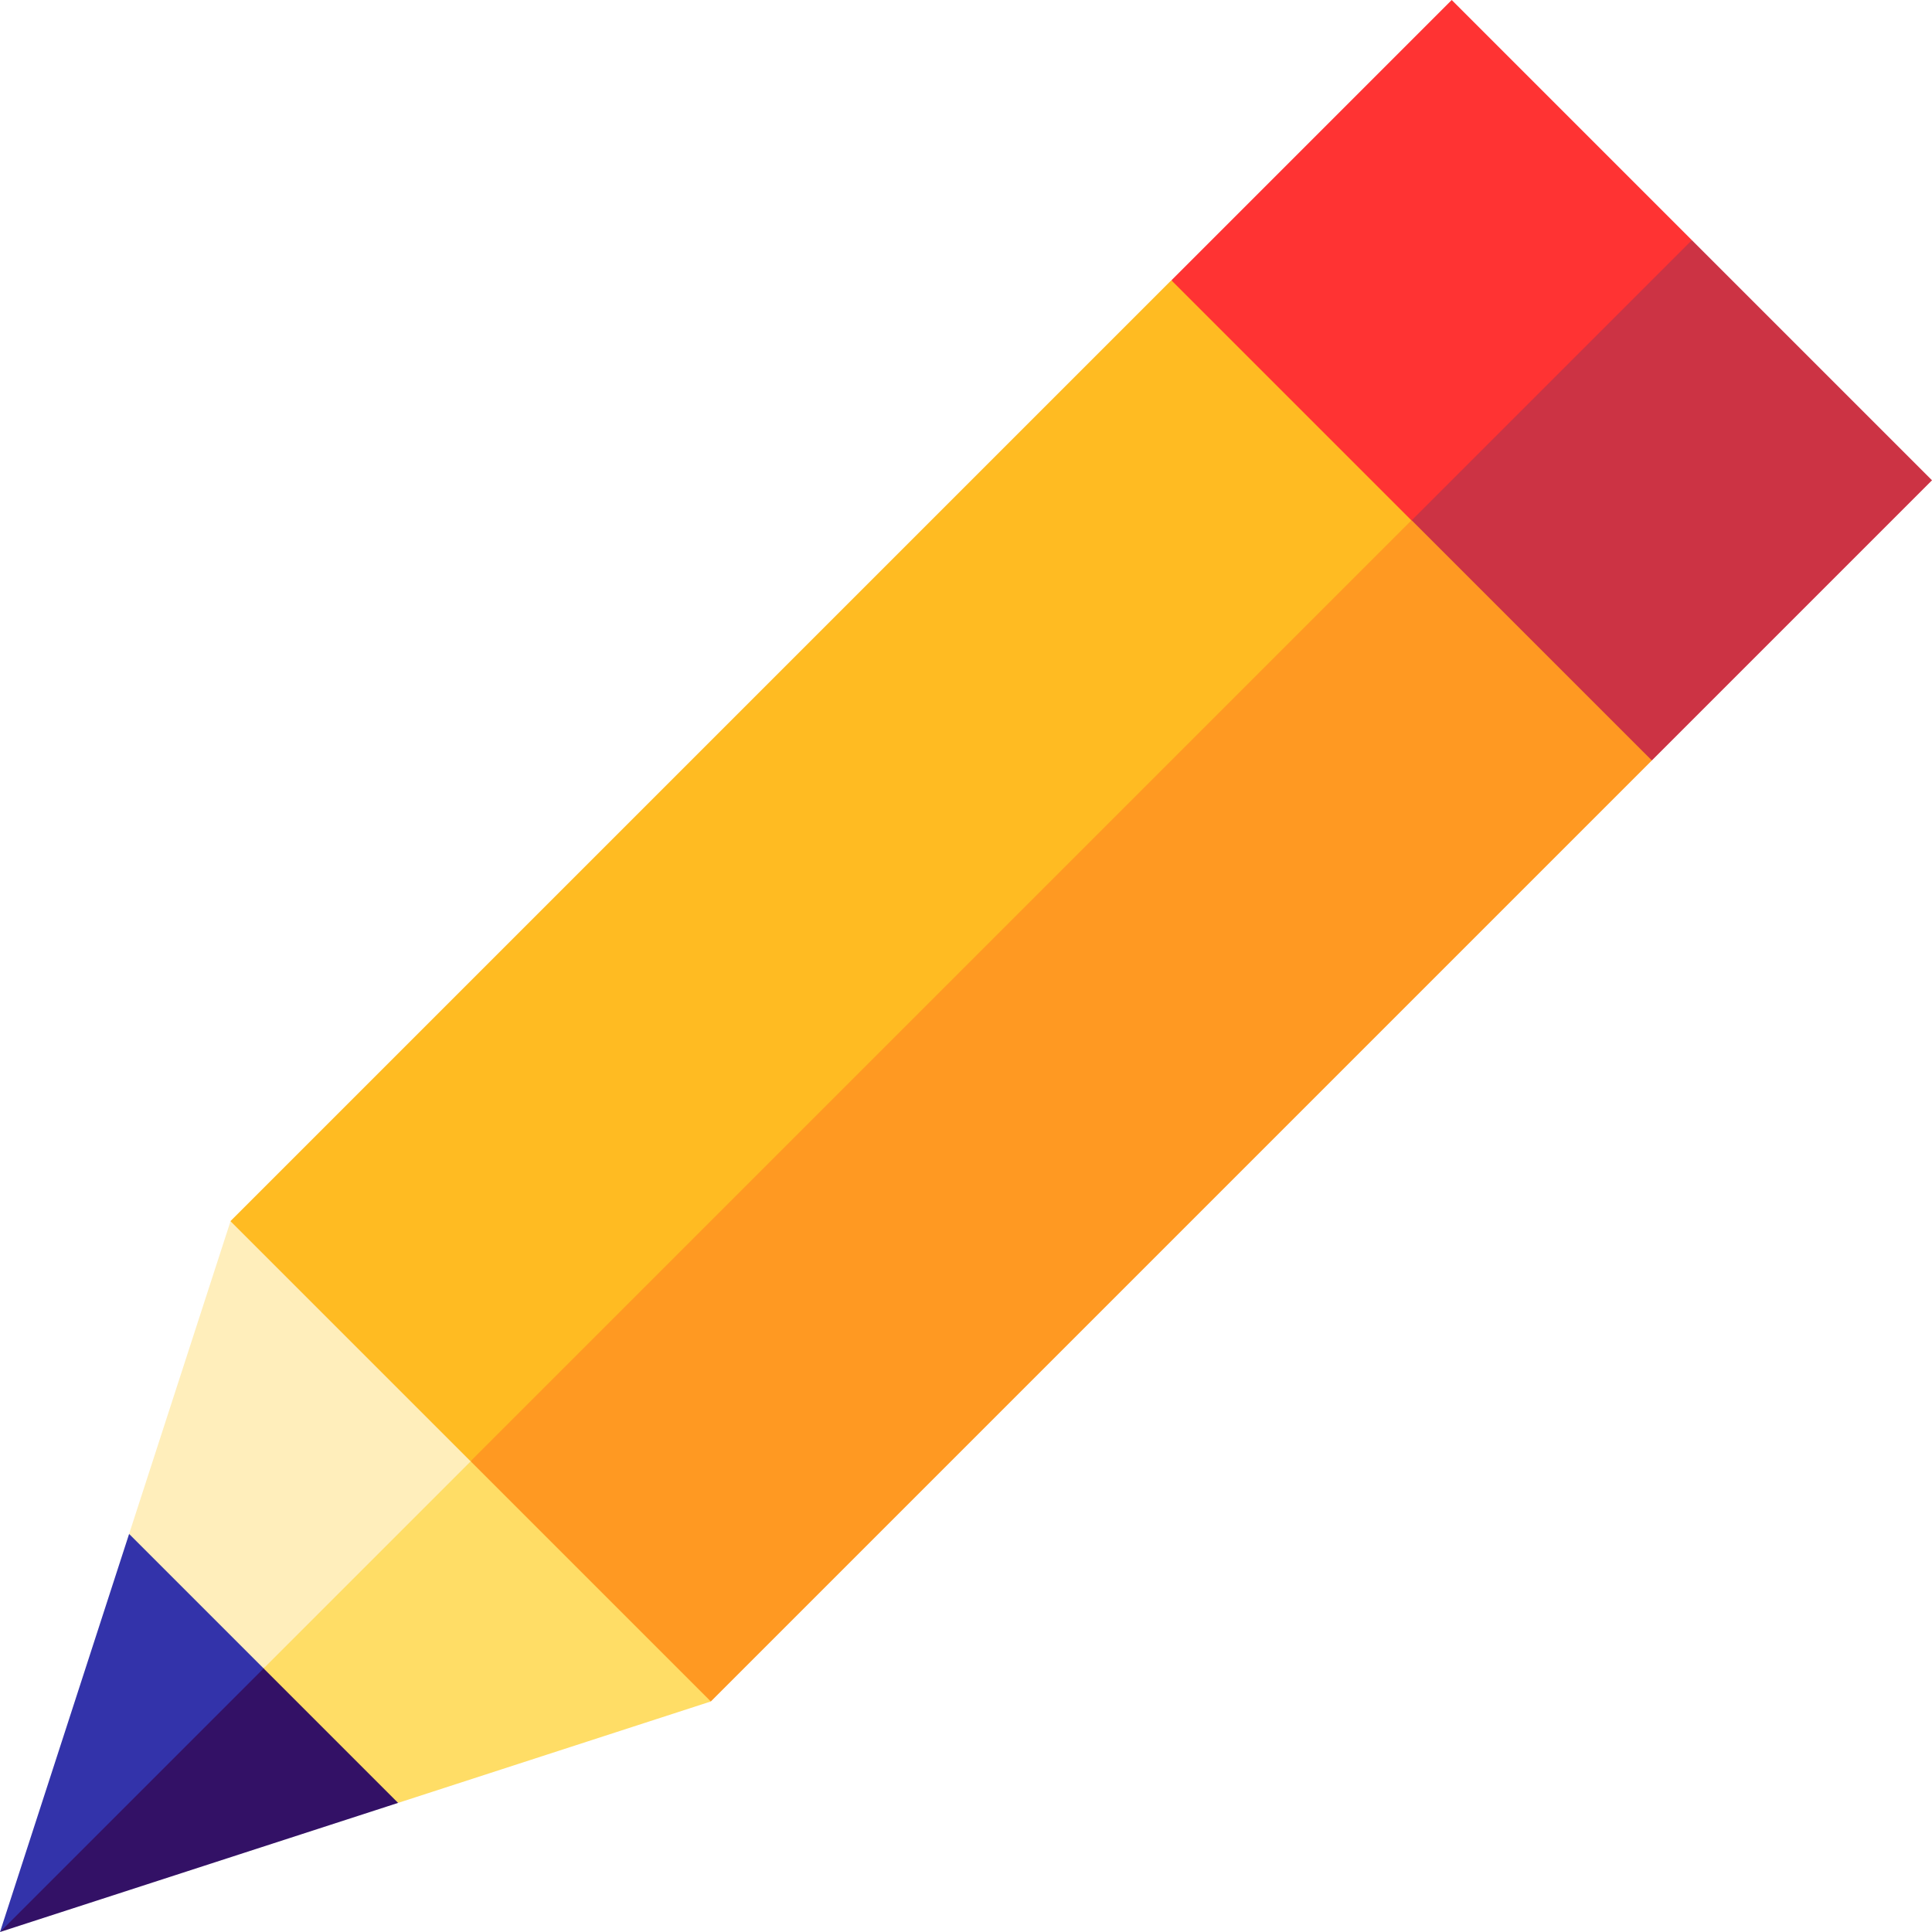
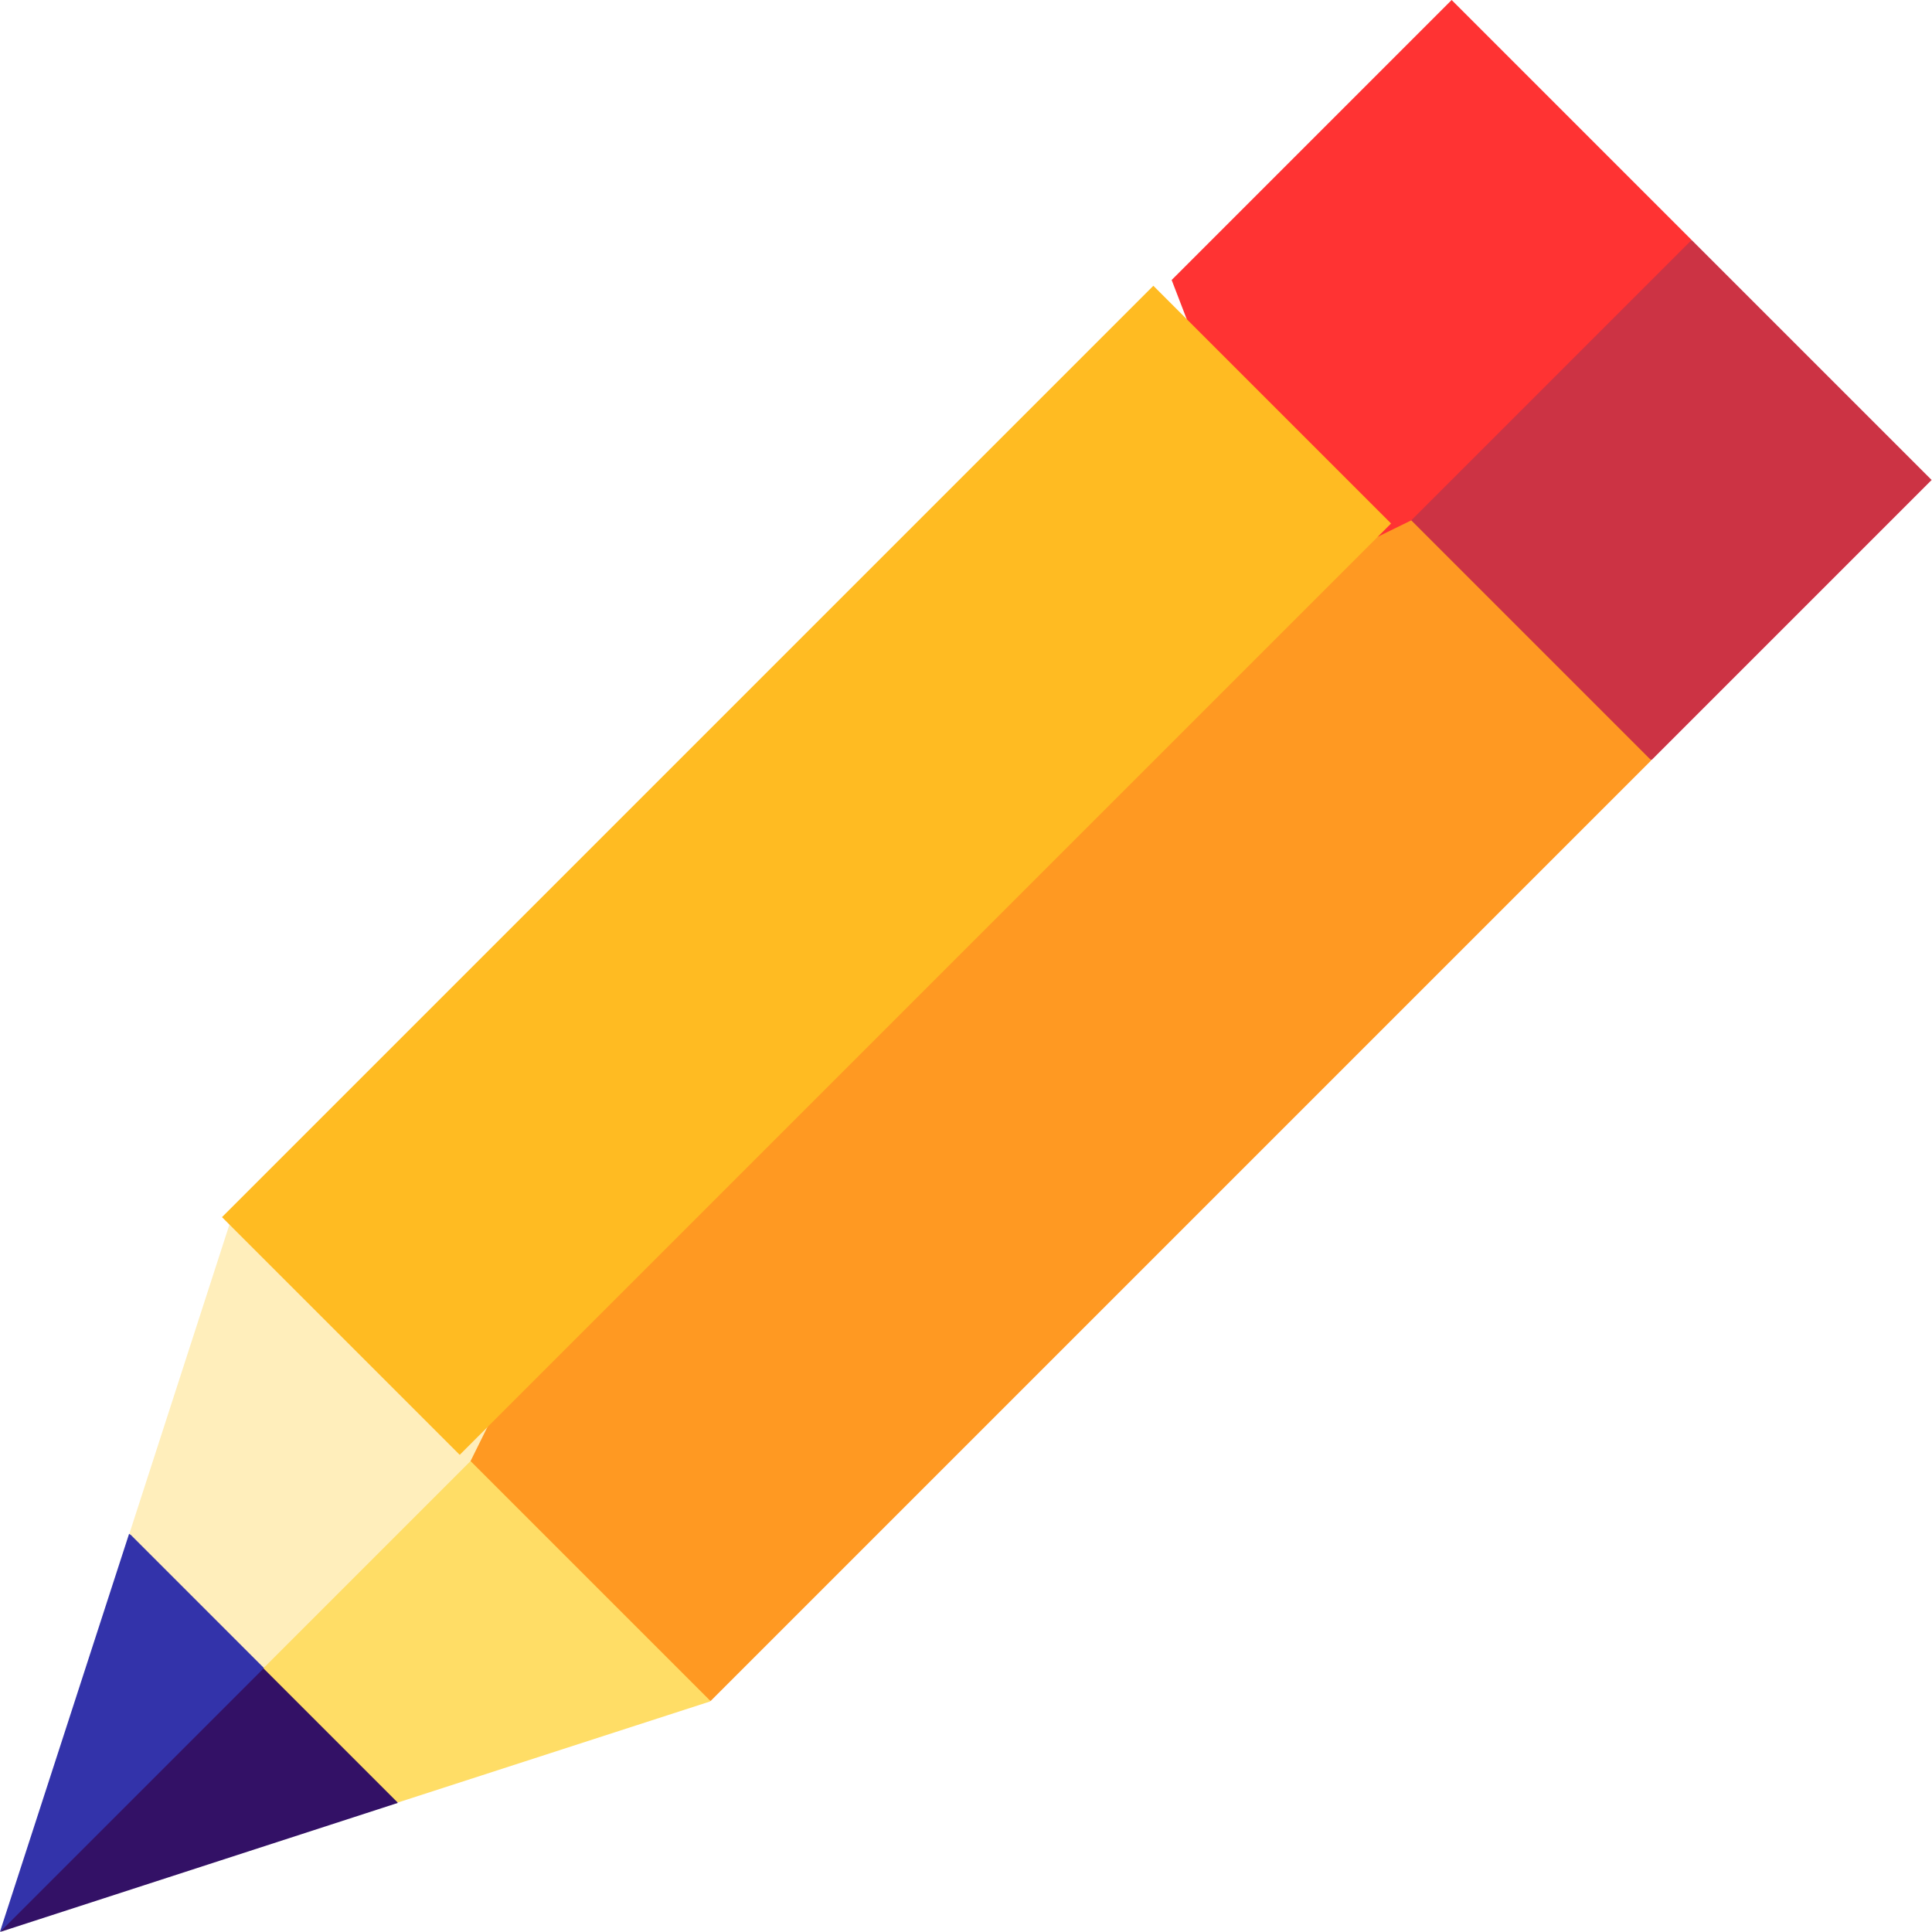
<svg xmlns="http://www.w3.org/2000/svg" viewBox="0 0 512 512">
  <g>
-     <path d="m448.362 63.64-63.64-63.64-74.246 74.247 53.034 137.886z" fill="#F33" />
-     <path d="m448.362 63.64-116.672 116.673 106.066 21.213 74.246-74.246z" fill="#C34" />
-     <path d="m34.216 406.504-34.216 105.497 112.284-69.856z" fill="#33A" />
-     <path d="m.002 512.001 105.497-34.215-14.428-56.854z" fill="#316" />
-     <path d="m188.374 366.055-127.279-42.426-26.879 82.875 35.641 35.641z" fill="#FEB" />
-     <path d="m69.857 442.145 35.642 35.641 82.874-26.878-21.213-106.066z" fill="#FD6" />
-     <path d="m124.734 387.269 63.639 63.639 249.383-249.382-63.64-63.639-166.169 81.316z" fill="#F92" />
-     <path d="m41.266 185.758h352.679v90h-352.679z" fill="#FB2" transform="matrix(.707 -.707 .707 .707 -99.435 221.458)" />
+     <path d="m448.3 63.6-63.6-63.6-74.2 74.2 53 137.8z" fill="#F33" />
+     <path d="m448.3 63.6-116.6 116.6 106 21.2 74.2-74.2z" fill="#C34" />
+     <path d="m34.2 406.5-34.2 105.4 112.2-69.8z" fill="#33A" />
+     <path d="m0 512 105.4-34.2-14.4-56.8z" fill="#316" />
+     <path d="m188.3 366-127.2-42.4-26.8 82.8 35.6 35.6z" fill="#FEB" />
+     <path d="m69.8 442.1 35.6 35.6 82.8-26.8-21.2-106z" fill="#FD6" />
+     <path d="m124.7 387.2 63.6 63.6 249.3-249.3-63.6-63.6-166.1 81.3z" fill="#F92" />
+     <path d="m41.2 185.7h352.6v90h-352.6z" fill="#FB2" transform="matrix(.7 -.7 .7 .7 -100 221.4)" />
  </g>
</svg>
